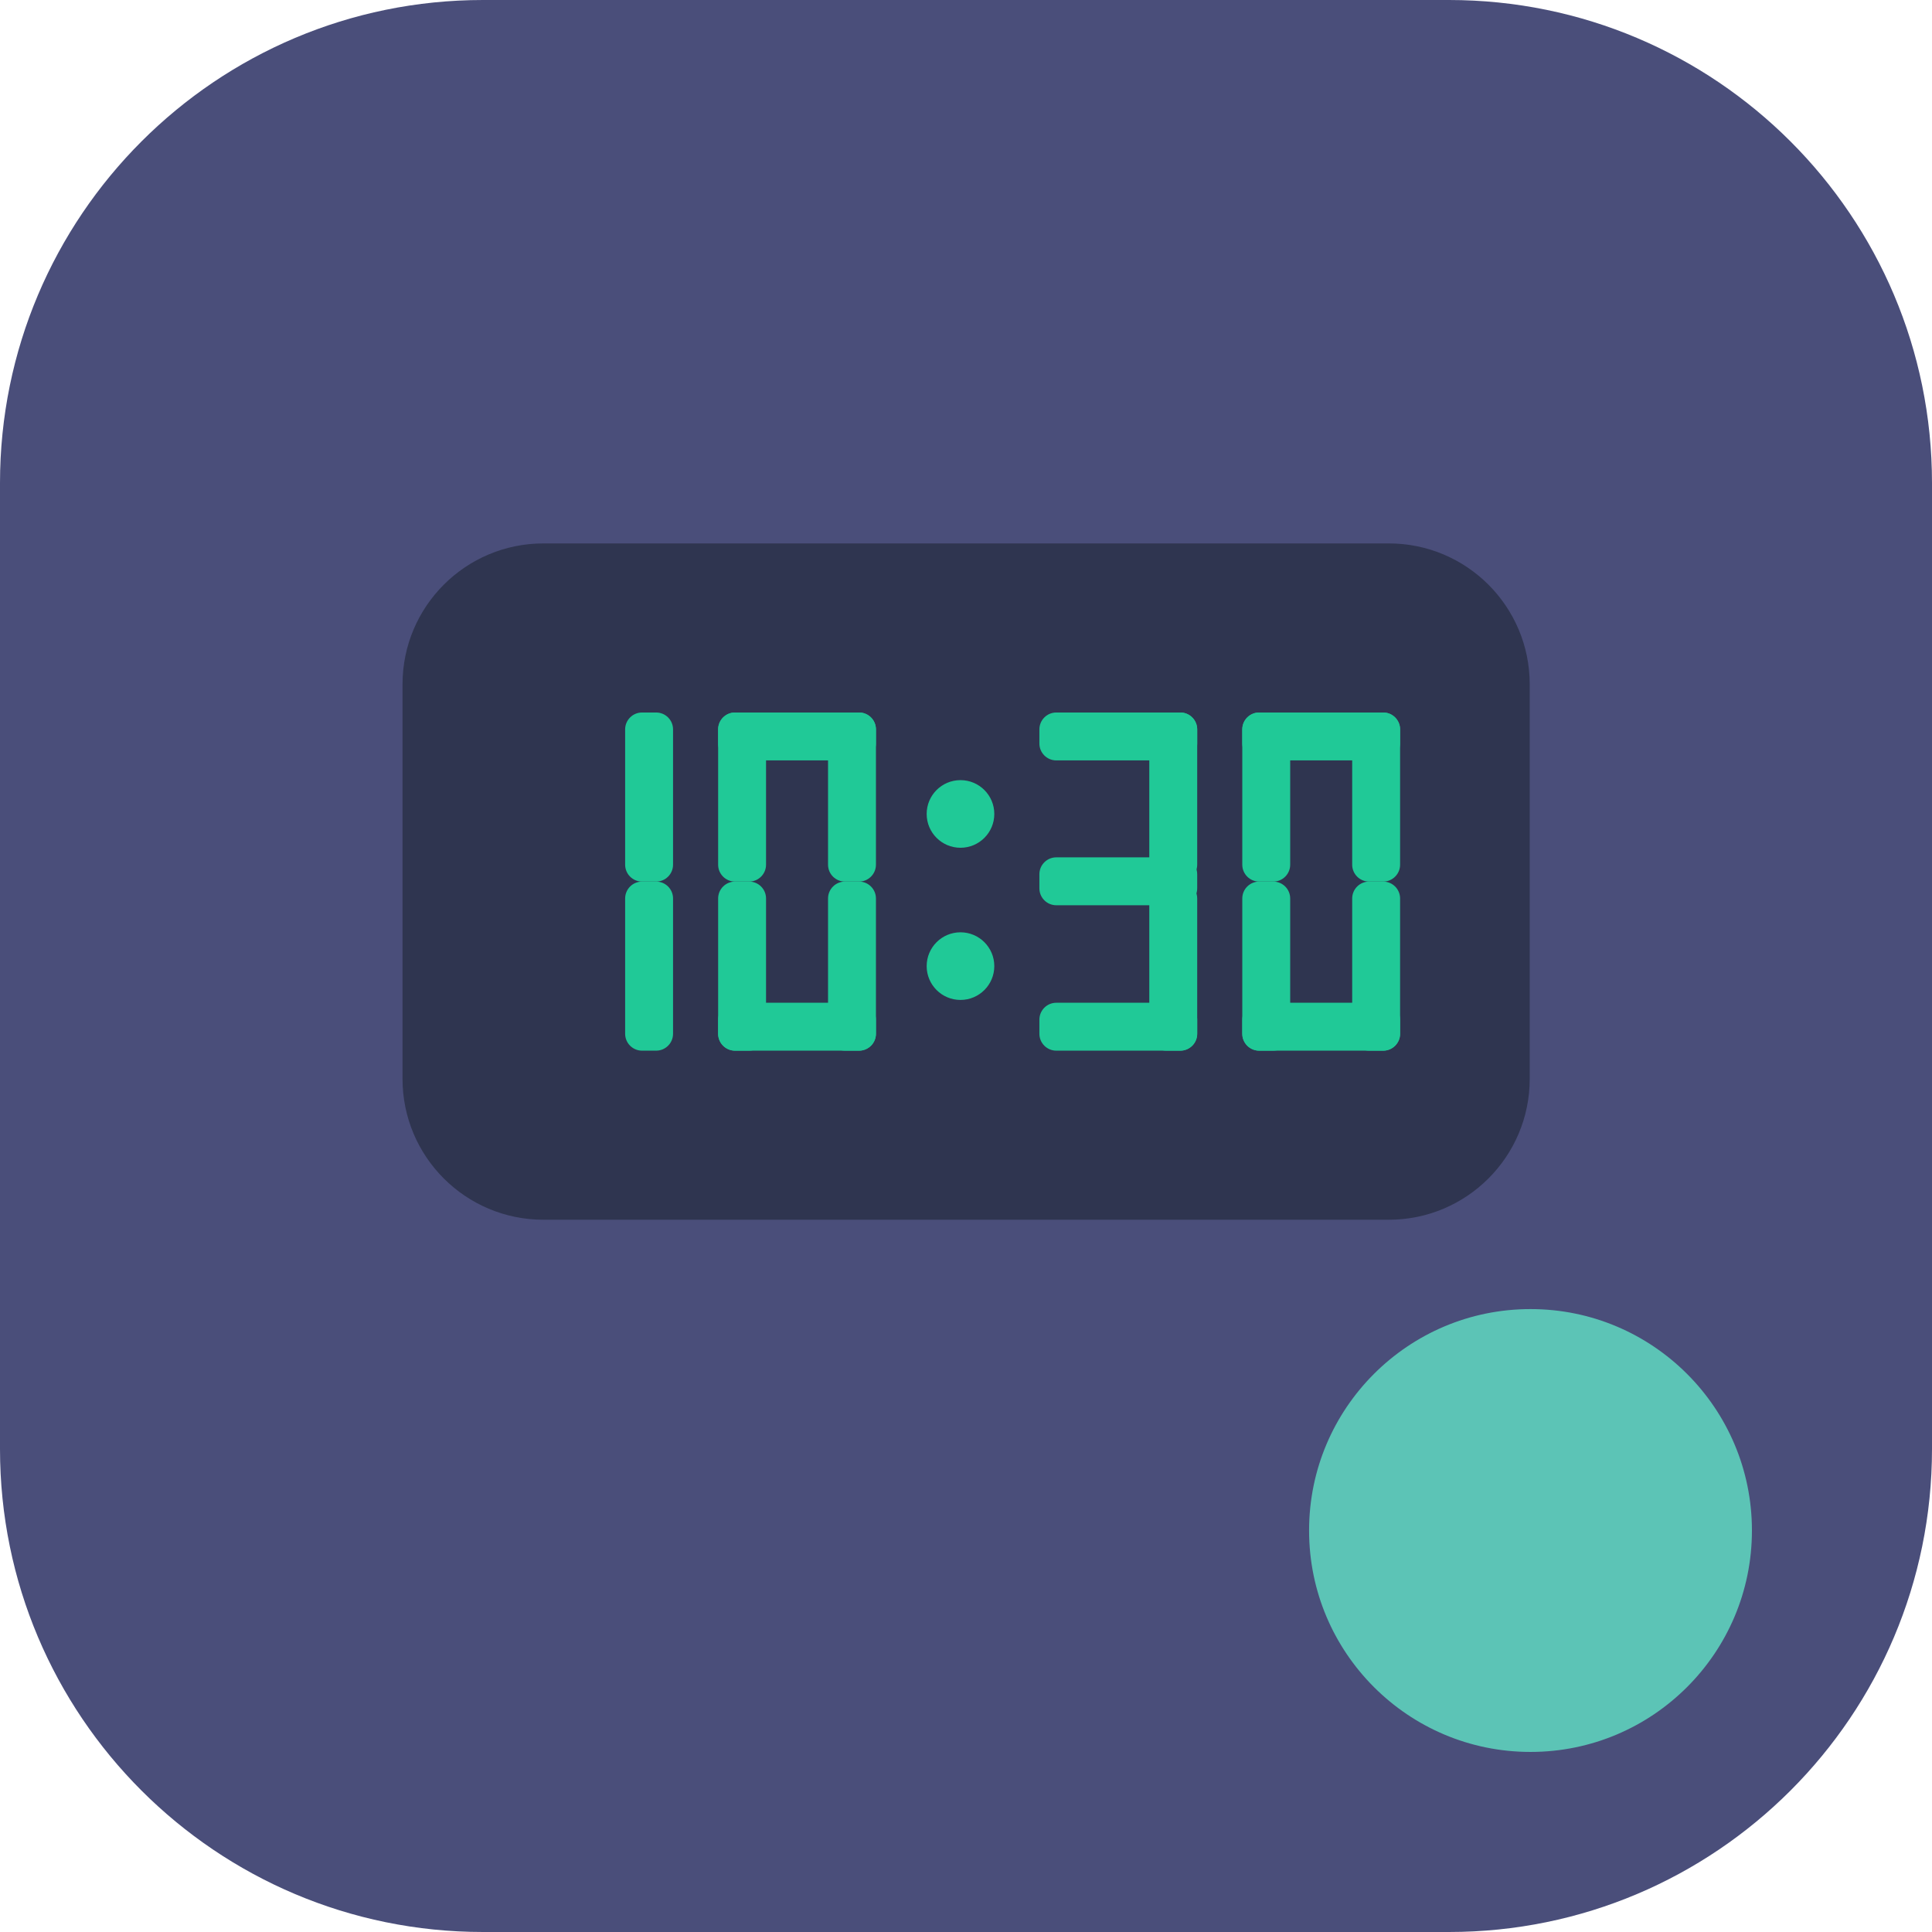
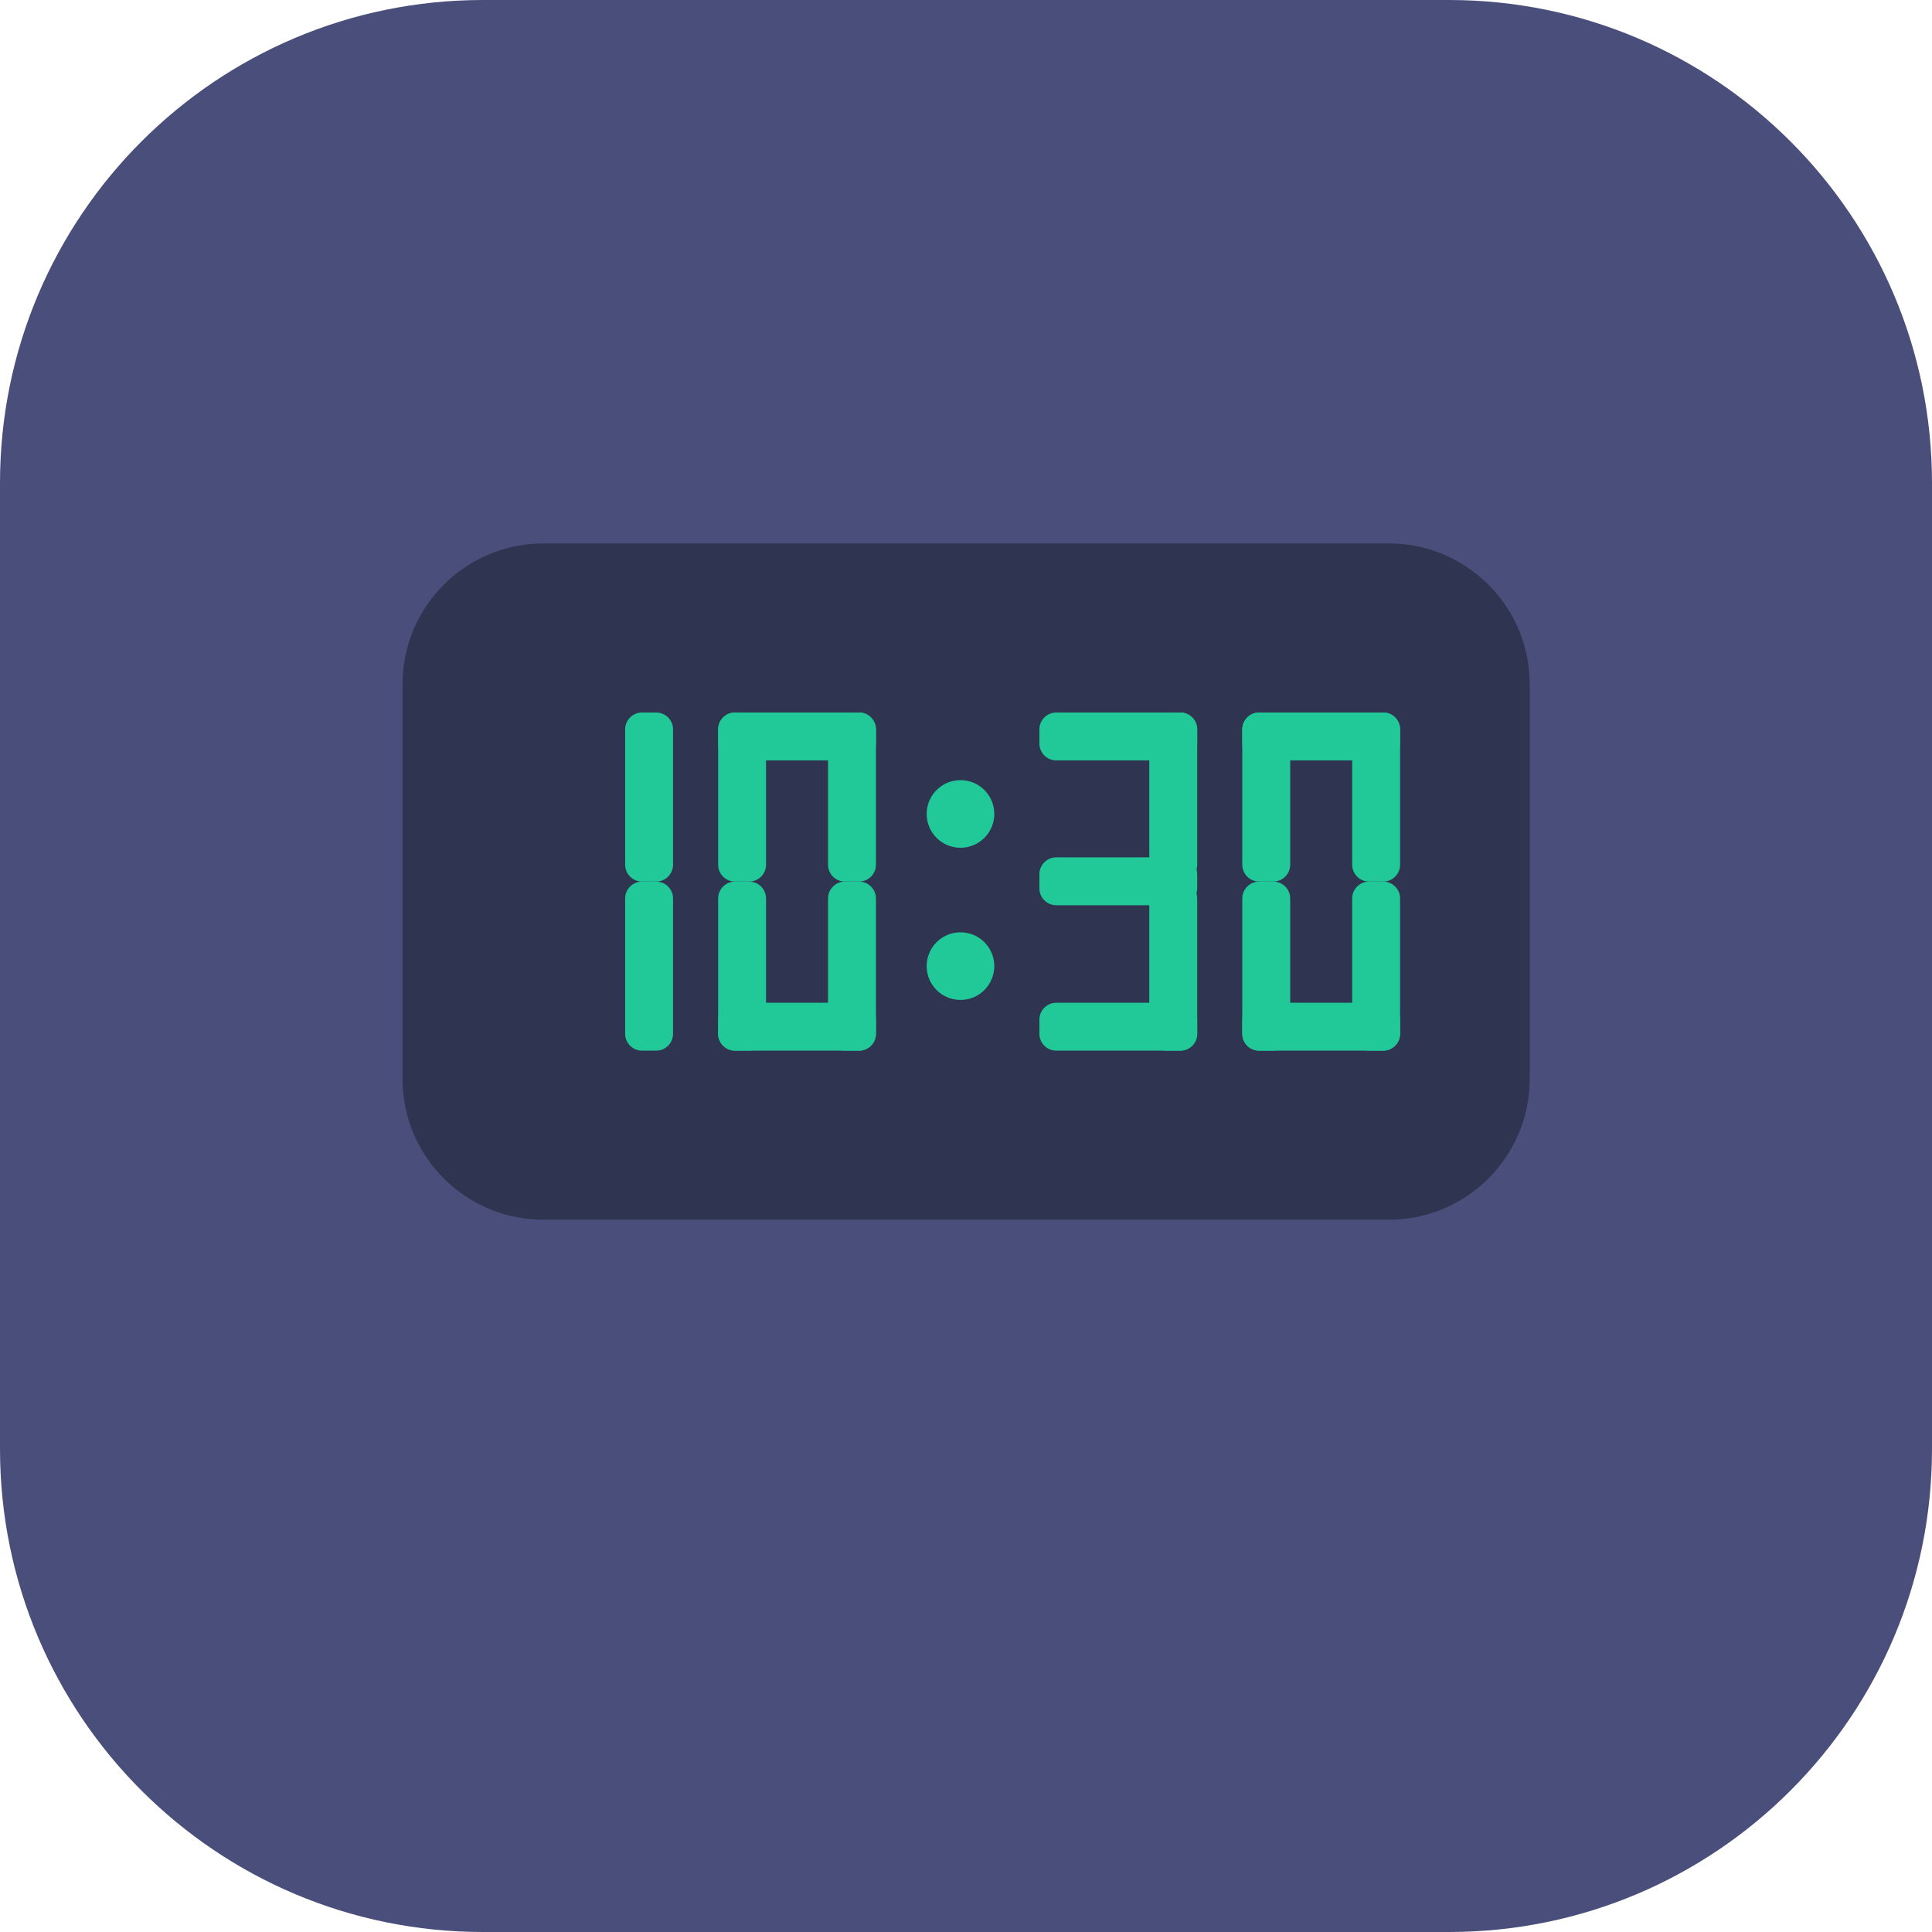
<svg xmlns="http://www.w3.org/2000/svg" viewBox="0 0 64 64">
  <rect width="64" height="64" rx="16" fill="#4a4e7a" />
  <g transform="translate(9.6 9.6) scale(1.867)">
    <rect x="2" y="4.5" width="20" height="12" rx="2.5" fill="#2f3550" />
    <rect x="5.95" y="7.50" width="0.85" height="3.00" rx=".3" fill="#20c997" />
    <rect x="5.95" y="10.50" width="0.85" height="3.00" rx=".3" fill="#20c997" />
    <rect x="7.60" y="7.50" width="2.80" height="0.85" rx=".3" fill="#20c997" />
    <rect x="9.55" y="7.50" width="0.85" height="3.00" rx=".3" fill="#20c997" />
    <rect x="9.55" y="10.50" width="0.85" height="3.00" rx=".3" fill="#20c997" />
    <rect x="7.60" y="12.65" width="2.80" height="0.85" rx=".3" fill="#20c997" />
    <rect x="7.60" y="10.50" width="0.85" height="3.00" rx=".3" fill="#20c997" />
    <rect x="7.60" y="7.50" width="0.85" height="3.00" rx=".3" fill="#20c997" />
    <circle cx="11.9" cy="9.3" r=".6" fill="#20c997" />
    <circle cx="11.9" cy="12" r=".6" fill="#20c997" />
    <rect x="13.30" y="7.50" width="2.80" height="0.85" rx=".3" fill="#20c997" />
    <rect x="15.25" y="7.50" width="0.85" height="3.00" rx=".3" fill="#20c997" />
    <rect x="13.30" y="10.07" width="2.80" height="0.85" rx=".3" fill="#20c997" />
    <rect x="15.25" y="10.50" width="0.85" height="3.00" rx=".3" fill="#20c997" />
    <rect x="13.30" y="12.65" width="2.80" height="0.85" rx=".3" fill="#20c997" />
    <rect x="16.90" y="7.50" width="2.80" height="0.85" rx=".3" fill="#20c997" />
    <rect x="18.85" y="7.50" width="0.85" height="3.00" rx=".3" fill="#20c997" />
    <rect x="18.85" y="10.50" width="0.85" height="3.00" rx=".3" fill="#20c997" />
    <rect x="16.90" y="12.65" width="2.80" height="0.85" rx=".3" fill="#20c997" />
    <rect x="16.90" y="10.50" width="0.85" height="3.00" rx=".3" fill="#20c997" />
    <rect x="16.90" y="7.50" width="0.85" height="3.00" rx=".3" fill="#20c997" />
  </g>
-   <circle cx="50.7" cy="50.7" r="8.67" fill="#5cc4b6" stroke="#4a4e7a" stroke-width="2.67" />
</svg>
